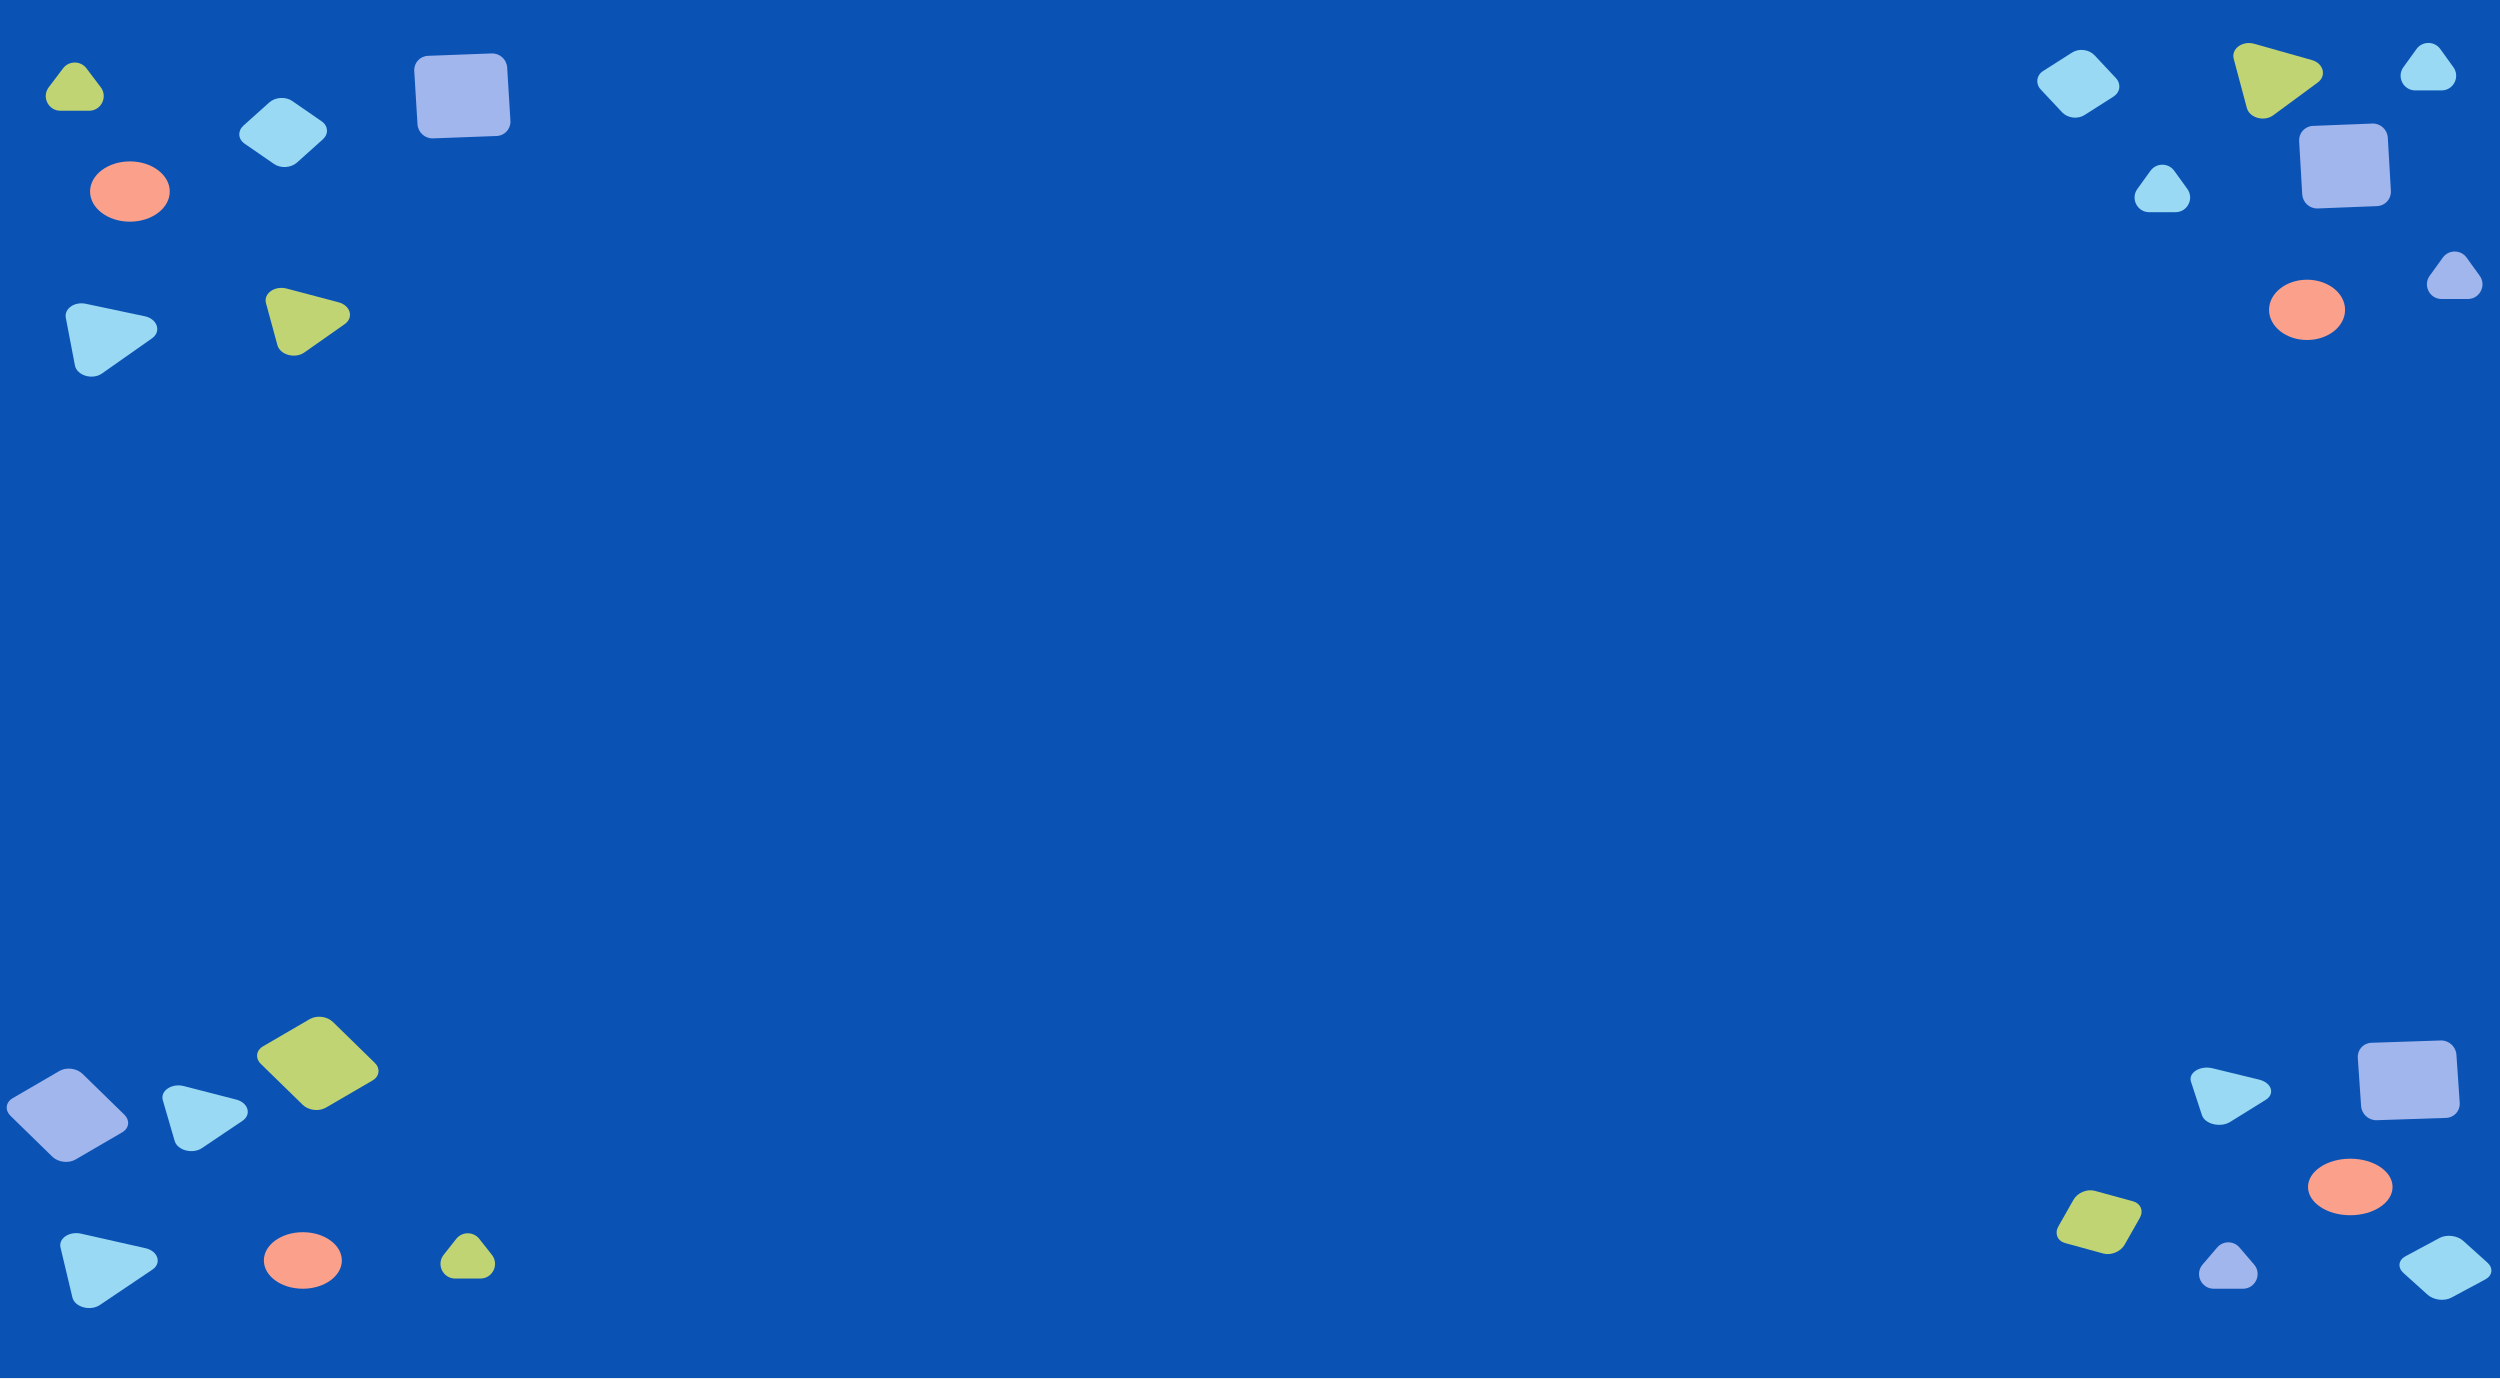
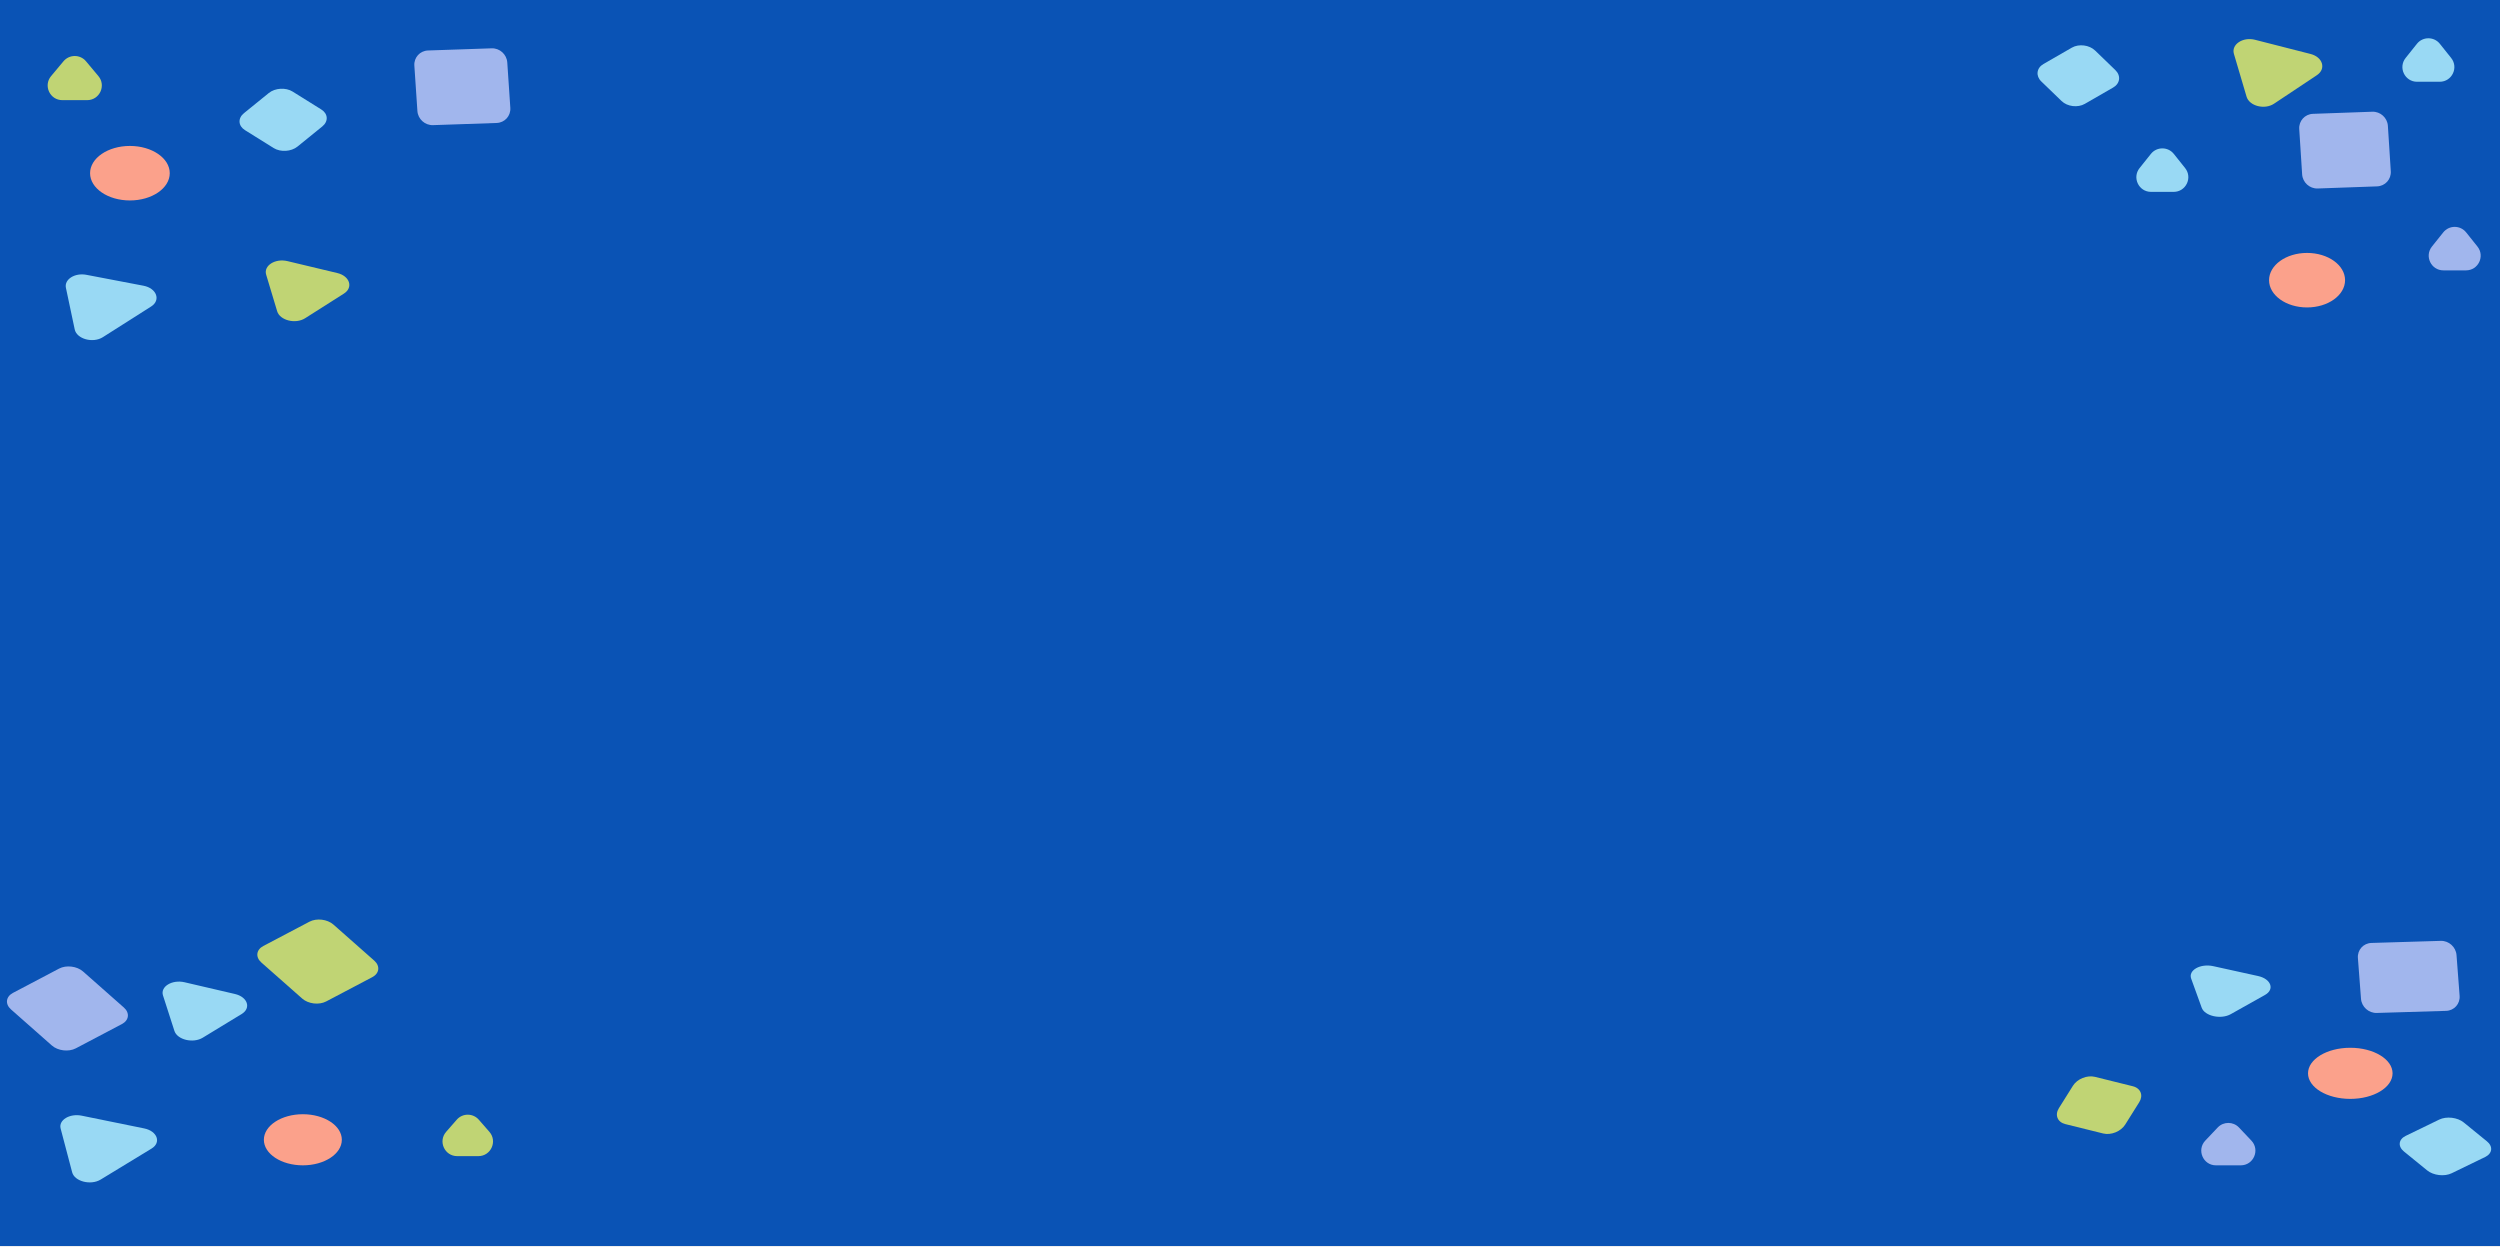
- <svg xmlns="http://www.w3.org/2000/svg" width="341" height="188" viewBox="0 0 341 188" fill="none">
+ <svg xmlns="http://www.w3.org/2000/svg" width="341" height="170" viewBox="0 0 341 170" fill="none">
  <g clip-path="url(#clip0_764_91)">
-     <mask id="mask0_764_91" style="mask-type:luminance" maskUnits="userSpaceOnUse" x="0" y="0" width="341" height="188">
-       <path d="M341 0H0V188H341V0Z" fill="white" />
+     <mask id="mask0_764_91" style="mask-type:luminance" maskUnits="userSpaceOnUse" x="0" y="0" width="341" height="170">
+       <path d="M341 0H0V170H341V0Z" fill="white" />
    </mask>
    <g mask="url(#mask0_764_91)">
-       <path d="M341 0H0V188H341V0Z" fill="#0A53B5" />
+       <path d="M341 0H0V170H341V0Z" fill="#0A53B5" />
    </g>
-     <path d="M8.253 170.158C7.958 168.92 9.457 167.911 11.055 168.271L19.839 170.253C21.557 170.64 22.092 172.297 20.784 173.178L13.62 178.001C12.312 178.882 10.19 178.294 9.873 176.963L8.253 170.158Z" fill="#99D9F4" />
-     <path d="M22.208 150.074C21.834 148.786 23.424 147.716 25.078 148.142L32.208 149.978C33.869 150.406 34.348 152.022 33.069 152.883L27.554 156.596C26.275 157.458 24.2 156.917 23.824 155.624L22.208 150.074Z" fill="#99D9F4" />
-     <path d="M62.233 168.98C63.034 167.966 64.572 167.966 65.373 168.98L67.09 171.155C68.125 172.466 67.191 174.394 65.52 174.394H62.086C60.415 174.394 59.481 172.466 60.516 171.155L62.233 168.98Z" fill="#C0D474" />
-     <rect width="11.372" height="11.976" rx="2" transform="matrix(0.864121 -0.503284 0.715499 0.698614 0 150.8)" fill="#A1B6ED" />
-     <rect width="11.372" height="11.976" rx="2" transform="matrix(0.864121 -0.503284 0.715499 0.698614 34.1509 143.723)" fill="#C0D474" />
-     <ellipse cx="41.309" cy="171.927" rx="5.317" ry="3.855" fill="#FBA18B" />
-     <rect width="9.378" height="8.193" rx="2" transform="matrix(0.964411 0.264407 -0.49328 0.869871 283.812 161.903)" fill="#C0D474" />
-     <path d="M298.851 147.545C298.45 146.317 300.089 145.3 301.797 145.716L308.152 147.263C309.855 147.677 310.35 149.207 309.043 150.019L304.182 153.036C302.875 153.848 300.745 153.333 300.345 152.109L298.851 147.545Z" fill="#99D9F4" />
-     <path d="M302.426 170.154C303.224 169.222 304.666 169.222 305.465 170.154L307.457 172.481C308.568 173.779 307.646 175.782 305.938 175.782H301.953C300.244 175.782 299.322 173.779 300.433 172.481L302.426 170.154Z" fill="#A1B6ED" />
-     <rect width="9.258" height="8.432" rx="2" transform="matrix(0.881 -0.473116 0.743188 0.669083 326.347 172.298)" fill="#99D9F4" />
-     <rect width="13.458" height="10.585" rx="2" transform="matrix(0.999448 -0.0332085 0.0685634 0.997647 321.466 142.302)" fill="#A1B6ED" />
-     <ellipse cx="320.58" cy="161.903" rx="5.766" ry="3.855" fill="#FBA18B" />
-     <path d="M8.977 43.343C8.741 42.108 10.16 41.111 11.694 41.435L19.751 43.138C21.479 43.503 22.04 45.231 20.73 46.152L13.914 50.941C12.604 51.861 10.484 51.227 10.218 49.835L8.977 43.343Z" fill="#99D9F4" />
-     <rect width="8.872" height="8.721" rx="2" transform="matrix(0.823016 0.568018 -0.744358 0.66778 38.2139 12.6403)" fill="#99D9F4" />
-     <path d="M36.28 41.346C35.922 40.029 37.483 38.932 39.105 39.361L46.171 41.228C47.81 41.661 48.281 43.322 47.017 44.21L41.511 48.079C40.247 48.967 38.202 48.411 37.84 47.081L36.28 41.346Z" fill="#C0D474" />
-     <path d="M8.601 9.321C9.401 8.264 10.99 8.264 11.79 9.321L13.742 11.9C14.739 13.218 13.799 15.107 12.147 15.107H8.244C6.592 15.107 5.652 13.218 6.649 11.9L8.601 9.321Z" fill="#C0D474" />
-     <rect width="12.684" height="11.281" rx="2" transform="matrix(0.999294 -0.0375749 0.0606178 0.998161 56.3838 7.68997)" fill="#A1B6ED" />
-     <ellipse cx="17.72" cy="26.125" rx="5.434" ry="4.111" fill="#FBA18B" />
-     <path d="M304.679 8.027C304.315 6.662 305.87 5.517 307.473 5.97L315.336 8.191C316.932 8.642 317.378 10.341 316.14 11.252L310.065 15.726C308.827 16.638 306.831 16.08 306.468 14.722L304.679 8.027Z" fill="#C0D474" />
-     <path d="M333.199 35.137C333.997 34.031 335.644 34.031 336.442 35.137L338.23 37.613C339.185 38.936 338.24 40.784 336.609 40.784H333.033C331.402 40.784 330.457 38.936 331.411 37.613L333.199 35.137Z" fill="#A1B6ED" />
-     <path d="M293.323 23.296C294.122 22.19 295.768 22.19 296.567 23.296L298.354 25.773C299.309 27.096 298.364 28.944 296.733 28.944H293.157C291.526 28.944 290.581 27.096 291.535 25.773L293.323 23.296Z" fill="#99D9F4" />
-     <path d="M329.61 6.687C330.409 5.581 332.055 5.581 332.854 6.687L334.641 9.163C335.596 10.486 334.651 12.334 333.02 12.334H329.444C327.813 12.334 326.868 10.486 327.823 9.163L329.61 6.687Z" fill="#99D9F4" />
-     <rect width="8.694" height="8.242" rx="2" transform="matrix(0.84341 -0.537271 0.683509 0.729942 277 10.7558)" fill="#99D9F4" />
-     <rect width="12.102" height="11.28" rx="2" transform="matrix(0.999224 -0.0393835 0.0578395 0.998326 313.487 17.2506)" fill="#A1B6ED" />
-     <ellipse cx="314.683" cy="42.264" rx="5.184" ry="4.111" fill="#FBA18B" />
+     <path d="M8.27 153.93C7.966 152.776 9.499 151.842 11.147 152.179L19.669 153.917C21.456 154.282 22.028 155.84 20.678 156.662L13.727 160.894C12.377 161.716 10.171 161.152 9.842 159.901L8.27 153.93Z" fill="#99D9F4" />
+     <path d="M22.231 135.775C21.844 134.574 23.471 133.584 25.178 133.981L32.048 135.581C33.776 135.984 34.288 137.503 32.968 138.307L27.655 141.542C26.334 142.346 24.179 141.827 23.788 140.611L22.231 135.775Z" fill="#99D9F4" />
+     <path d="M62.297 152.729C63.093 151.816 64.513 151.816 65.31 152.729L66.753 154.381C67.882 155.675 66.963 157.697 65.246 157.697H62.36C60.643 157.697 59.724 155.675 60.854 154.381L62.297 152.729Z" fill="#C0D474" />
+     <rect width="11.107" height="11.431" rx="2" transform="matrix(0.884793 -0.465984 0.749629 0.661859 0 136.361)" fill="#A1B6ED" />
+     <rect width="11.107" height="11.431" rx="2" transform="matrix(0.884793 -0.465984 0.749629 0.661859 34.1509 129.963)" fill="#C0D474" />
+     <ellipse cx="41.309" cy="155.466" rx="5.317" ry="3.486" fill="#FBA18B" />
+     <rect width="9.318" height="7.607" rx="2" transform="matrix(0.970617 0.24063 -0.531287 0.847192 283.812 146.402)" fill="#C0D474" />
+     <path d="M298.873 133.478C298.46 132.336 300.131 131.398 301.889 131.784L308.003 133.13C309.768 133.519 310.296 134.952 308.951 135.707L304.274 138.332C302.93 139.087 300.725 138.596 300.31 137.449L298.873 133.478Z" fill="#99D9F4" />
+     <path d="M302.493 153.792C303.282 152.959 304.609 152.959 305.398 153.792L307.088 155.577C308.295 156.852 307.391 158.952 305.635 158.952H302.255C300.5 158.952 299.596 156.852 300.803 155.577L302.493 153.792Z" fill="#A1B6ED" />
+     <rect width="9.068" height="8.081" rx="2" transform="matrix(0.899547 -0.436824 0.77551 0.631335 326.347 155.801)" fill="#99D9F4" />
+     <rect width="13.457" height="9.576" rx="2" transform="matrix(0.999549 -0.0300319 0.0757834 0.997124 321.466 128.678)" fill="#A1B6ED" />
+     <ellipse cx="320.58" cy="146.402" rx="5.766" ry="3.486" fill="#FBA18B" />
+     <path d="M8.991 39.259C8.747 38.105 10.2 37.182 11.784 37.485L19.569 38.972C21.368 39.316 21.97 40.946 20.615 41.806L14.03 45.99C12.675 46.851 10.467 46.242 10.19 44.931L8.991 39.259Z" fill="#99D9F4" />
+     <rect width="8.607" height="8.359" rx="2" transform="matrix(0.848346 0.529442 -0.776598 0.629997 38.2139 11.43)" fill="#99D9F4" />
+     <path d="M36.303 37.464C35.933 36.232 37.532 35.217 39.209 35.617L46.004 37.241C47.712 37.649 48.219 39.214 46.912 40.045L41.617 43.408C40.309 44.239 38.18 43.704 37.803 42.451L36.303 37.464Z" fill="#C0D474" />
+     <path d="M8.662 8.356C9.461 7.4 10.93 7.4 11.729 8.356L13.421 10.377C14.51 11.679 13.585 13.661 11.887 13.661H8.504C6.807 13.661 5.881 11.679 6.97 10.377L8.662 8.356Z" fill="#C0D474" />
+     <rect width="12.682" height="10.206" rx="2" transform="matrix(0.999423 -0.0339817 0.0670087 0.997752 56.3838 6.95367)" fill="#A1B6ED" />
+     <ellipse cx="17.72" cy="23.624" rx="5.434" ry="3.718" fill="#FBA18B" />
+     <path d="M304.705 7.344C304.327 6.065 305.923 5.002 307.584 5.427L315.165 7.363C316.833 7.789 317.314 9.393 316.031 10.248L310.174 14.148C308.891 15.002 306.808 14.464 306.429 13.181L304.705 7.344Z" fill="#C0D474" />
+     <path d="M333.258 31.699C334.058 30.696 335.583 30.696 336.384 31.699L337.926 33.631C338.972 34.941 338.039 36.879 336.363 36.879H333.278C331.602 36.879 330.67 34.941 331.715 33.631L333.258 31.699Z" fill="#A1B6ED" />
+     <path d="M293.382 20.992C294.183 19.989 295.707 19.989 296.508 20.992L298.05 22.924C299.096 24.234 298.163 26.172 296.487 26.172H293.402C291.726 26.172 290.794 24.234 291.839 22.924L293.382 20.992Z" fill="#99D9F4" />
+     <path d="M329.669 5.973C330.47 4.97 331.994 4.97 332.795 5.973L334.337 7.905C335.383 9.215 334.45 11.153 332.774 11.153H329.69C328.014 11.153 327.081 9.215 328.127 7.905L329.669 5.973Z" fill="#99D9F4" />
+     <rect width="8.462" height="7.832" rx="2" transform="matrix(0.86652 -0.499142 0.719341 0.694657 277 9.72601)" fill="#99D9F4" />
+     <rect width="12.1" height="10.203" rx="2" transform="matrix(0.999365 -0.0356178 0.0639399 0.997954 313.487 15.599)" fill="#A1B6ED" />
+     <ellipse cx="314.683" cy="38.217" rx="5.184" ry="3.718" fill="#FBA18B" />
  </g>
  <defs>
    <clipPath id="clip0_764_91">
-       <rect width="341" height="188" fill="white" />
+       <rect width="341" height="170" fill="white" />
    </clipPath>
  </defs>
</svg>
